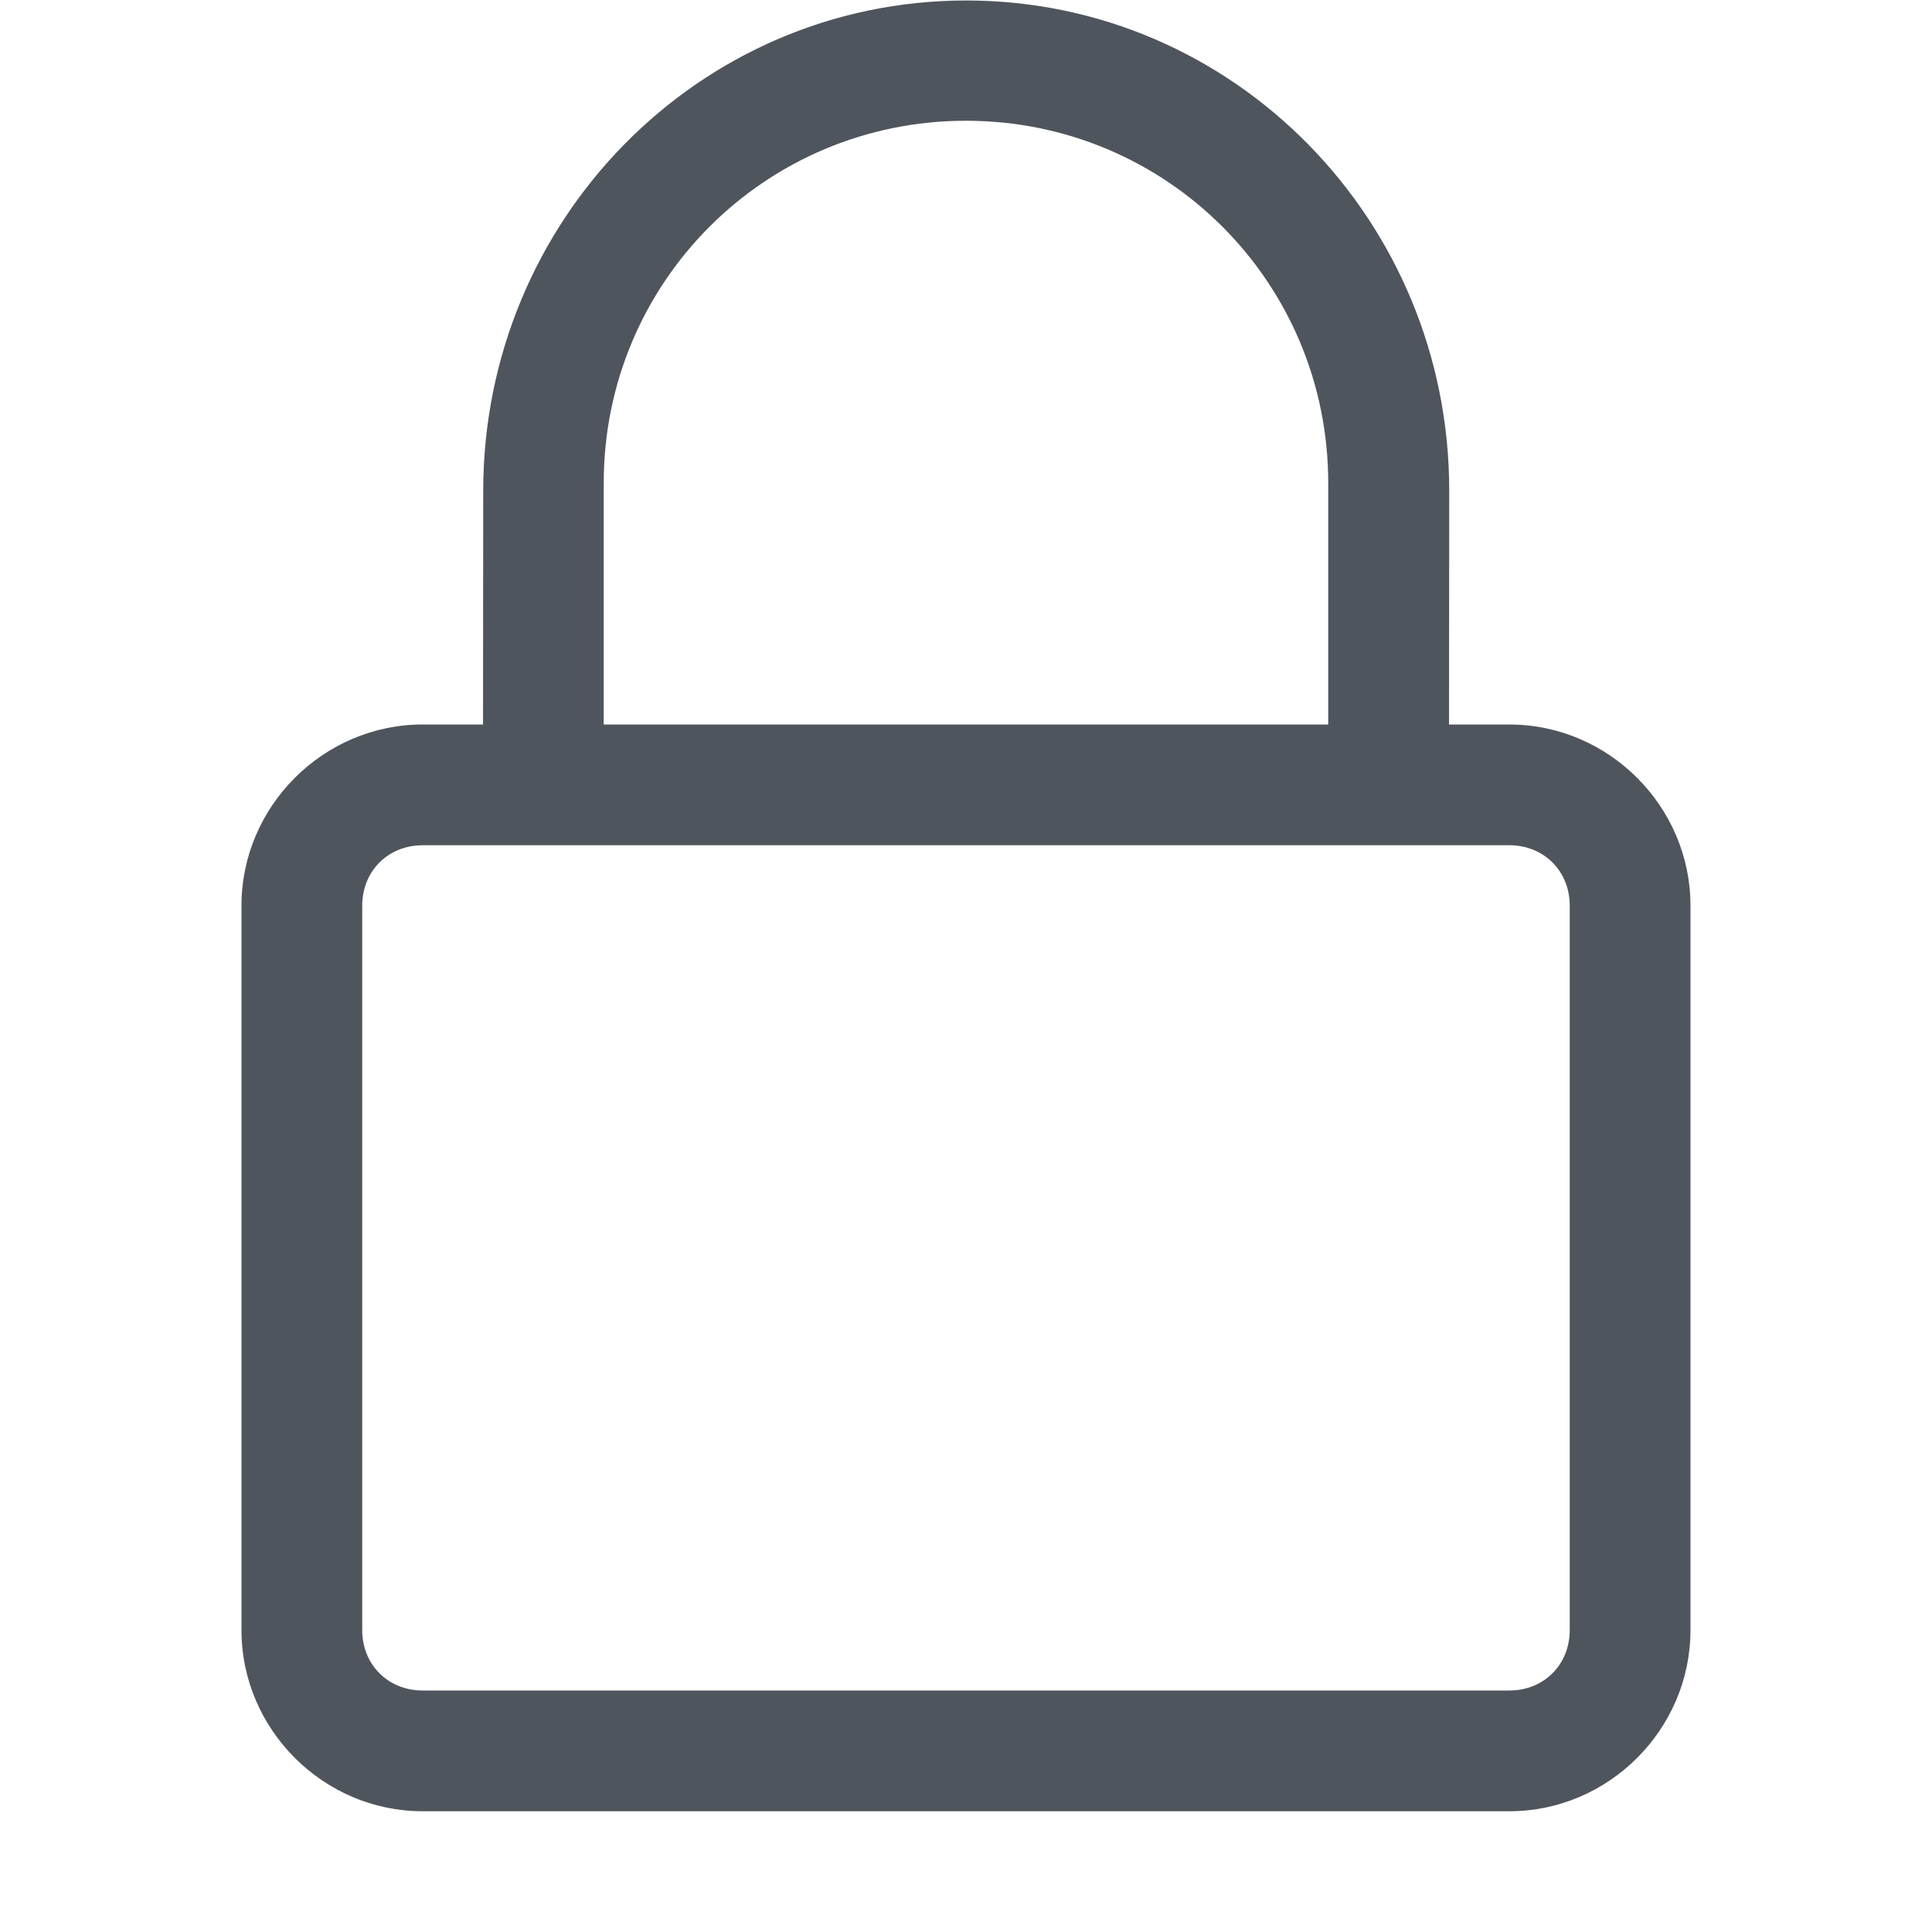
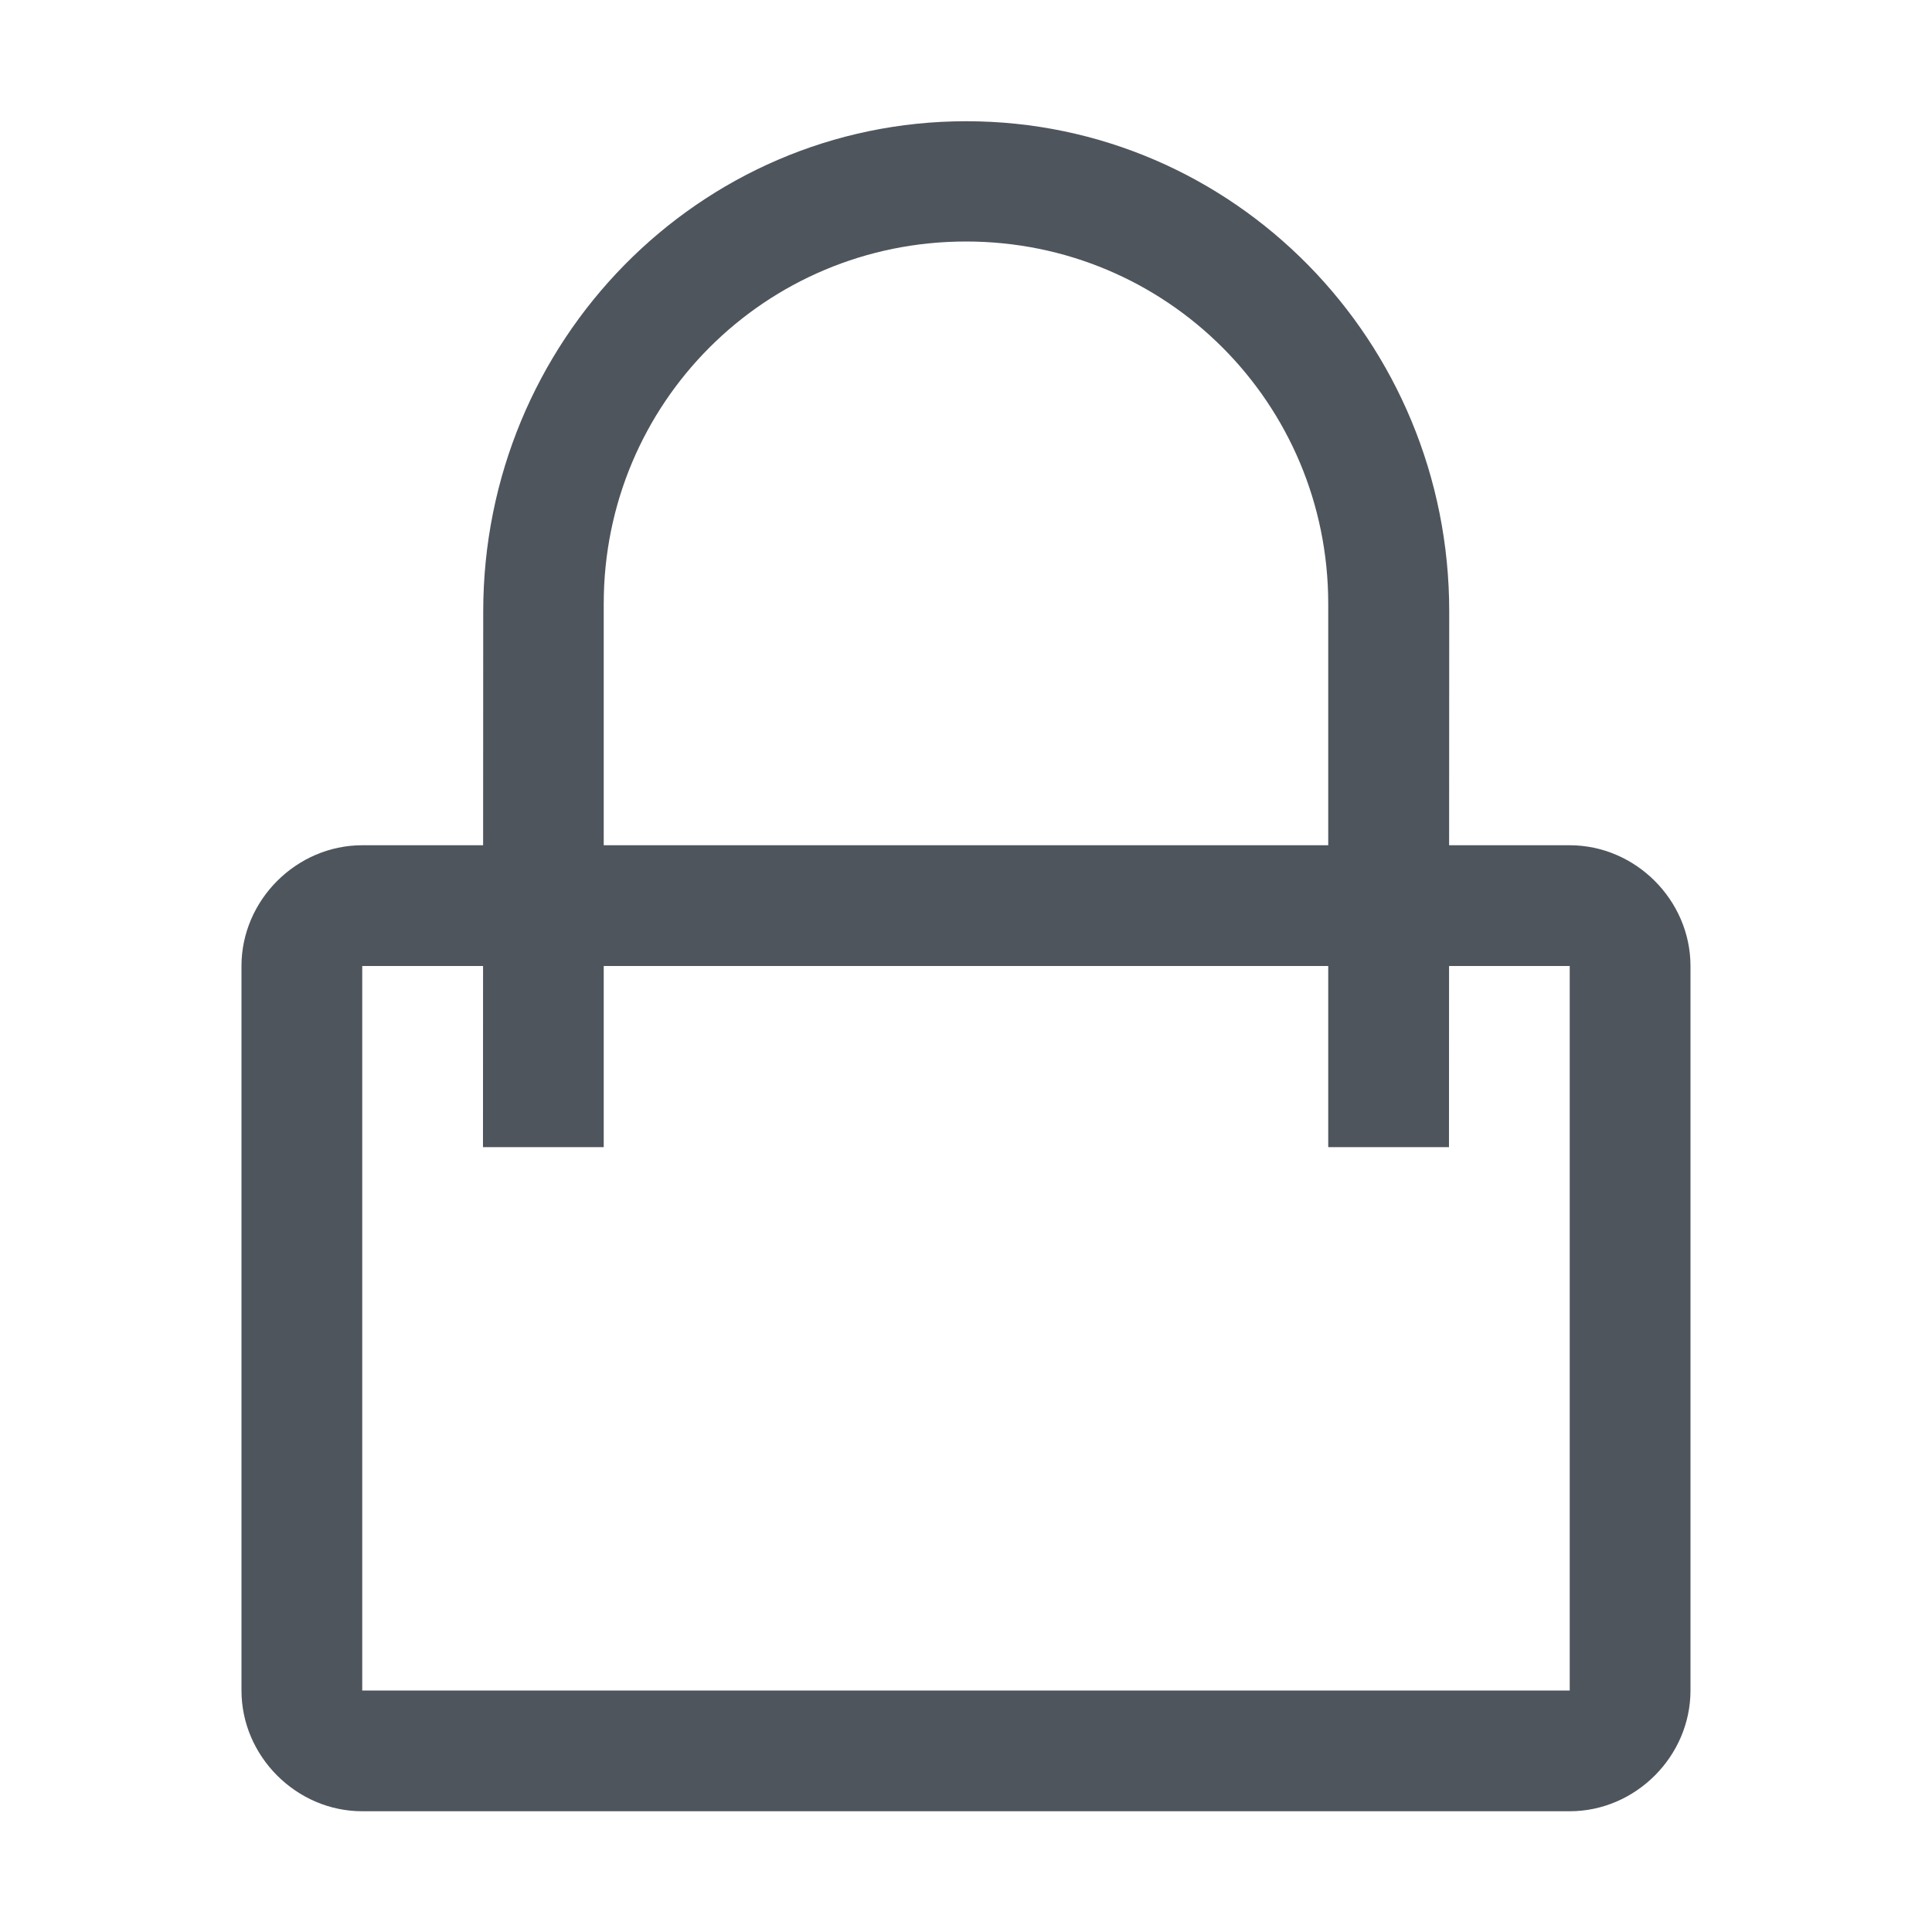
<svg xmlns="http://www.w3.org/2000/svg" xmlns:ns1="http://www.openswatchbook.org/uri/2009/osb" height="16" id="svg7384" style="enable-background:new" version="1.1" width="16">
  <defs id="defs7386">
    <linearGradient id="linearGradient6882" ns1:paint="solid">
      <stop id="stop6884" offset="0" style="stop-color:#555555;stop-opacity:1;" />
    </linearGradient>
    <linearGradient id="linearGradient5606" ns1:paint="solid">
      <stop id="stop5608" offset="0" style="stop-color:#000000;stop-opacity:1;" />
    </linearGradient>
    <filter id="filter7554" style="color-interpolation-filters:sRGB">
      <feBlend id="feBlend7556" in2="BackgroundImage" mode="darken" />
    </filter>
  </defs>
  <g id="layer9" style="display:inline" transform="translate(-957.0002,75)">
-     <path d="m 965.002,-74.996 c -2.216,0 -4,1.822 -4,4.062 l -0.002,2.434 h 1 V -71 c 0,-1.662 1.338,-3 3,-3 1.662,0 3,1.338 3,3 v 2.5 h 1 l 0.002,-2.434 c 0.002,-2.24 -1.784,-4.062 -4,-4.062 z" id="path7030" style="color:#000000;display:inline;overflow:visible;visibility:visible;fill:#4f555d;fill-opacity:1;fill-rule:nonzero;stroke:none;stroke-width:1;marker:none;enable-background:accumulate" />
-     <path d="m 960.5,-69 c -0.822,0 -1.5,0.678 -1.5,1.5 v 6 c 0,0.822 0.678,1.5 1.5,1.5 h 9 c 0.822,0 1.5,-0.678 1.5,-1.5 v -6 c 0,-0.822 -0.678,-1.5 -1.5,-1.5 z m 0,1 h 9 c 0.286,0 0.5,0.214 0.5,0.5 v 6 c 0,0.286 -0.214,0.5 -0.5,0.5 h -9 c -0.286,0 -0.5,-0.214 -0.5,-0.5 v -6 c 0,-0.286 0.214,-0.5 0.5,-0.5 z" id="rect7032" style="color:#000000;font-style:normal;font-variant:normal;font-weight:normal;font-stretch:normal;font-size:medium;line-height:normal;font-family:sans-serif;font-variant-ligatures:normal;font-variant-position:normal;font-variant-caps:normal;font-variant-numeric:normal;font-variant-alternates:normal;font-feature-settings:normal;text-indent:0;text-align:start;text-decoration:none;text-decoration-line:none;text-decoration-style:solid;text-decoration-color:#000000;letter-spacing:normal;word-spacing:normal;text-transform:none;writing-mode:lr-tb;direction:ltr;text-orientation:mixed;dominant-baseline:auto;baseline-shift:baseline;text-anchor:start;white-space:normal;shape-padding:0;clip-rule:nonzero;display:inline;overflow:visible;visibility:visible;opacity:1;isolation:auto;mix-blend-mode:normal;color-interpolation:sRGB;color-interpolation-filters:linearRGB;solid-color:#000000;solid-opacity:1;vector-effect:none;fill:#4f555d;fill-opacity:1;fill-rule:nonzero;stroke:none;stroke-width:1;stroke-linecap:round;stroke-linejoin:round;stroke-miterlimit:4;stroke-dasharray:none;stroke-dashoffset:0;stroke-opacity:1;color-rendering:auto;image-rendering:auto;shape-rendering:auto;text-rendering:auto;enable-background:new" />
+     <path d="m 965.002,-73.996 c -2.216,0 -4,1.822 -4,4.062 l -0.002,4.434 h 1 V -70 c 0,-1.662 1.338,-3 3,-3 1.662,0 3,1.338 3,3 v 4.5 h 1 l 0.002,-4.434 c 0.002,-2.24 -1.784,-4.062 -4,-4.062 z" id="path7030" style="color:#000000;display:inline;overflow:visible;visibility:visible;fill:#4f555d;fill-opacity:1;fill-rule:nonzero;stroke:none;stroke-width:1;marker:none;enable-background:accumulate" />
+     <path d="m 960,-68 c -0.545,0 -1,0.455 -1,1 v 6 c 0,0.545 0.455,1 1,1 h 10 c 0.545,0 1,-0.455 1,-1 v -6 c 0,-0.545 -0.455,-1 -1,-1 z m 0,1 h 10 v 6 h -10 z" id="rect7032" style="color:#000000;font-style:normal;font-variant:normal;font-weight:normal;font-stretch:normal;font-size:medium;line-height:normal;font-family:sans-serif;font-variant-ligatures:normal;font-variant-position:normal;font-variant-caps:normal;font-variant-numeric:normal;font-variant-alternates:normal;font-feature-settings:normal;text-indent:0;text-align:start;text-decoration:none;text-decoration-line:none;text-decoration-style:solid;text-decoration-color:#000000;letter-spacing:normal;word-spacing:normal;text-transform:none;writing-mode:lr-tb;direction:ltr;text-orientation:mixed;dominant-baseline:auto;baseline-shift:baseline;text-anchor:start;white-space:normal;shape-padding:0;clip-rule:nonzero;display:inline;overflow:visible;visibility:visible;opacity:1;isolation:auto;mix-blend-mode:normal;color-interpolation:sRGB;color-interpolation-filters:linearRGB;solid-color:#000000;solid-opacity:1;vector-effect:none;fill:#4f555d;fill-opacity:1;fill-rule:nonzero;stroke:none;stroke-width:1;stroke-linecap:round;stroke-linejoin:round;stroke-miterlimit:4;stroke-dasharray:none;stroke-dashoffset:0;stroke-opacity:1;color-rendering:auto;image-rendering:auto;shape-rendering:auto;text-rendering:auto;enable-background:new" />
  </g>
-   <g id="layer10" style="display:inline;filter:url(#filter7554)" transform="translate(-957.0002,75)" />
  <g id="layer1" style="display:inline" transform="translate(-716,-542)" />
  <g id="layer14" style="display:inline" transform="translate(-957.0002,75)" />
+   <g id="g71291" style="display:inline" transform="translate(-957.0002,75)" />
  <g id="layer15" style="display:inline" transform="translate(-957.0002,75)" />
-   <g id="g71291" style="display:inline" transform="translate(-957.0002,75)" />
+   <g id="layer10" style="display:inline;filter:url(#filter7554)" transform="translate(-957.0002,75)" />
  <g id="layer2" style="display:inline" transform="translate(-716,-392)" />
+   <g id="layer3" transform="translate(-716,-652)" />
  <g id="layer12" style="display:inline" transform="translate(-957.0002,75)" />
-   <g id="layer3" transform="translate(-716,-652)" />
</svg>
